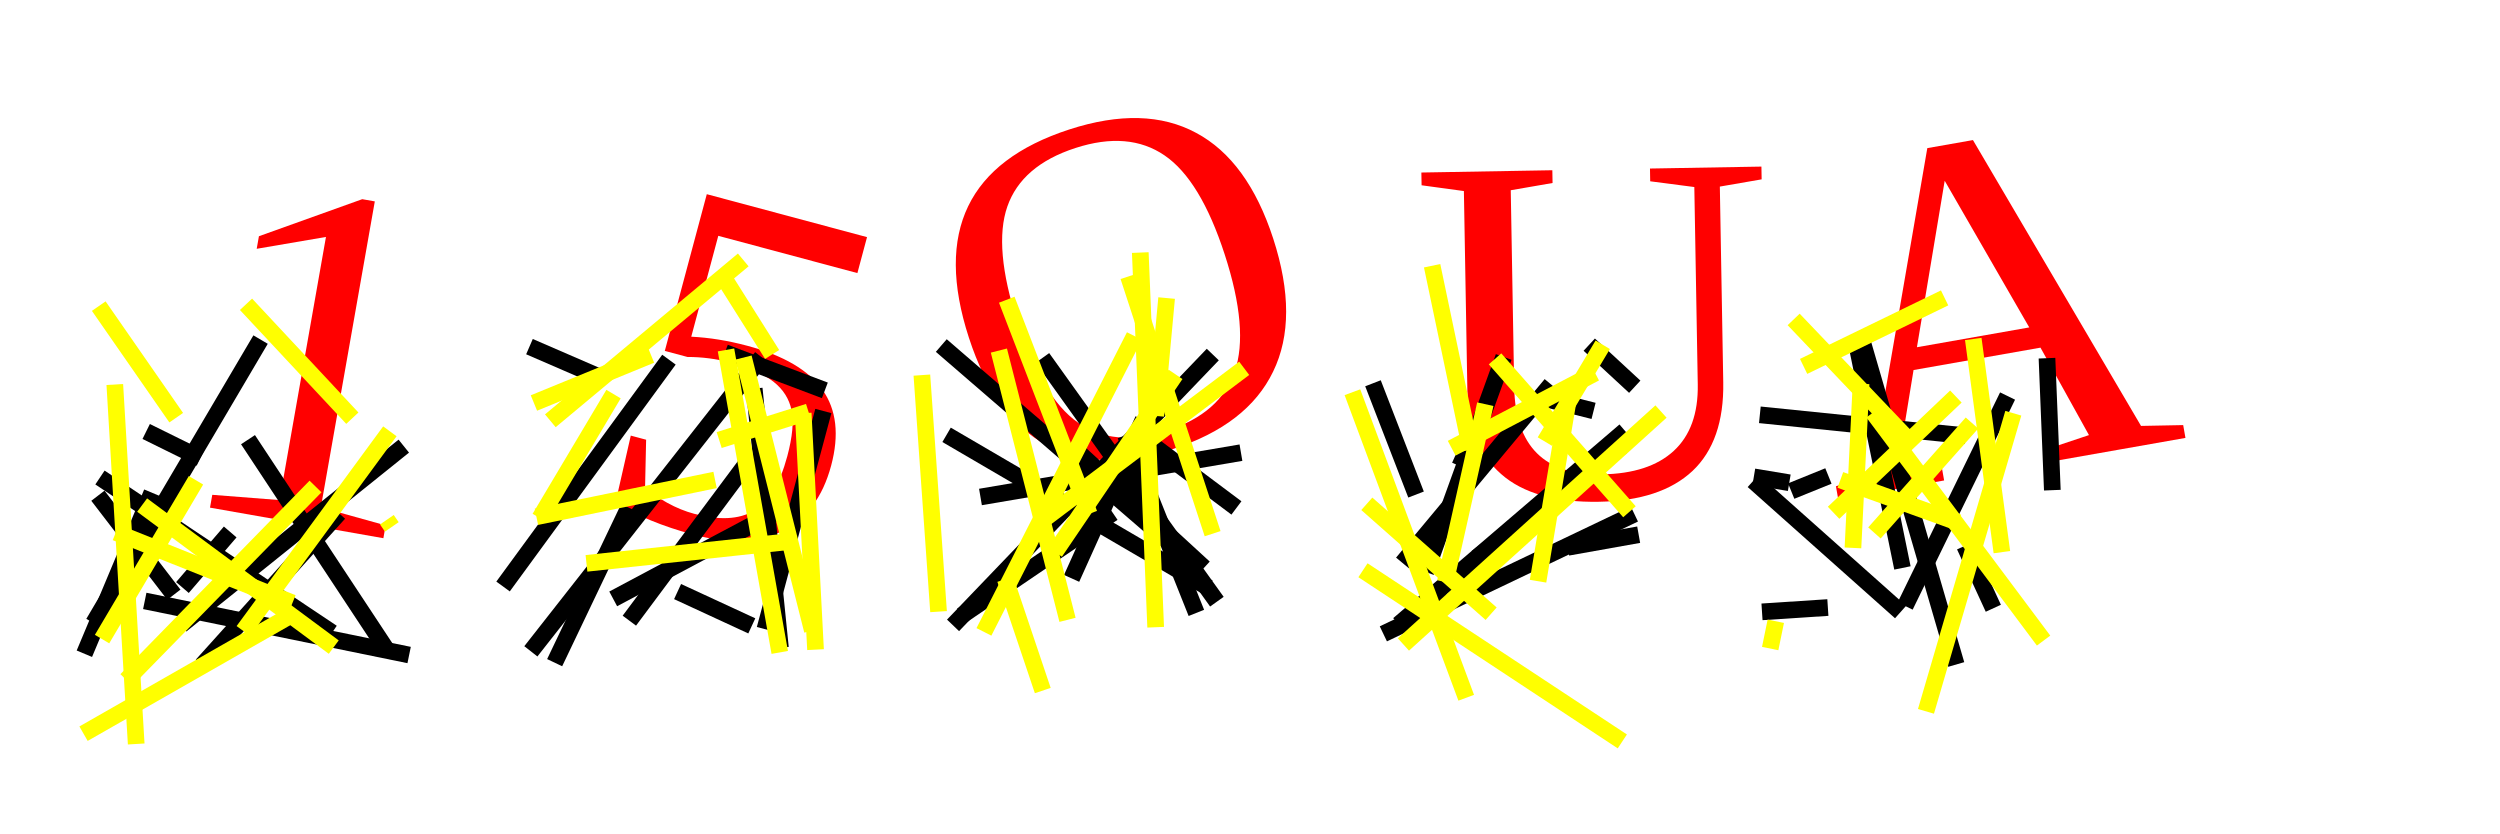
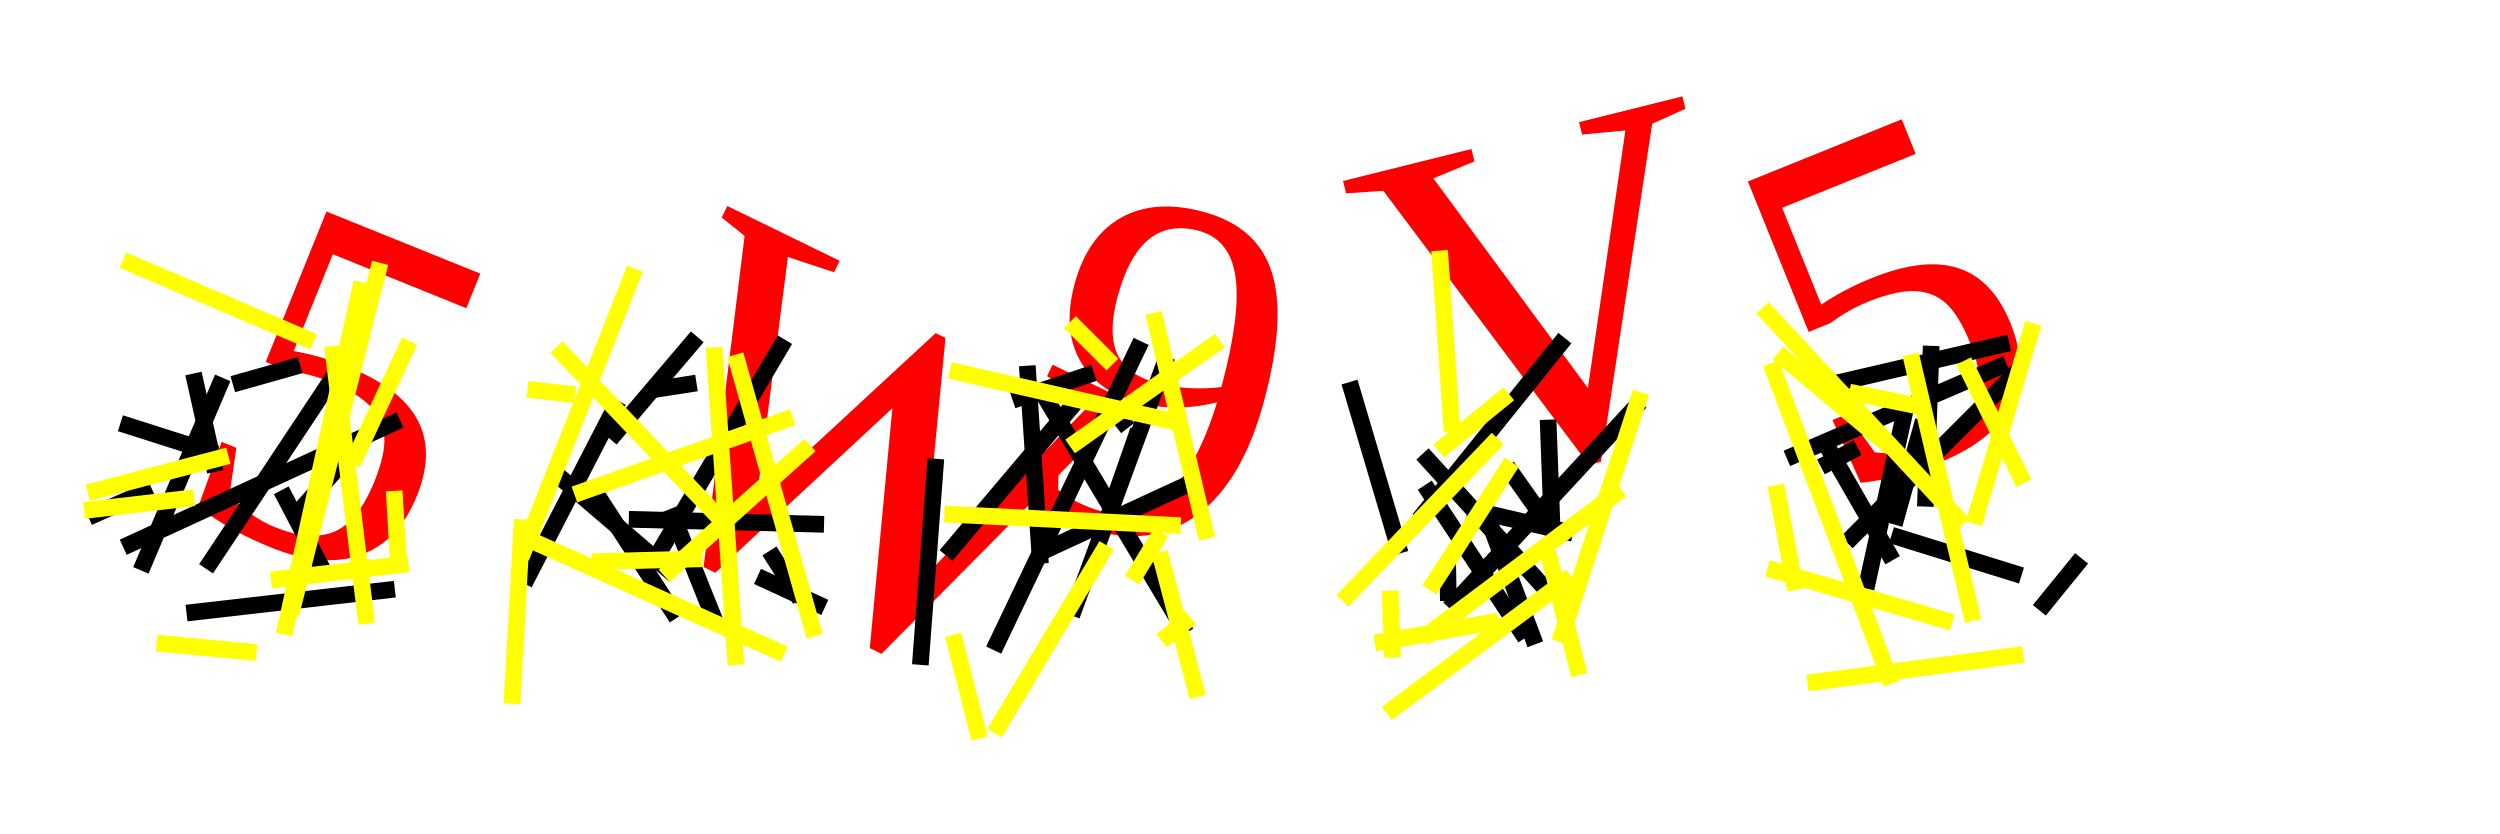
<svg xmlns="http://www.w3.org/2000/svg" baseProfile="tiny" height="50" version="1.2" width="150">
  <defs />
-   <text fill="red" font-size="30" transform="rotate(10, 10, 30)" x="10" y="30">1</text>
-   <line stroke="rgb(0%,0%,0%)" x1="14.88" x2="23.163" y1="26.38" y2="38.926" />
-   <line stroke="rgb(0%,0%,0%)" x1="12.12" x2="20.332" y1="39.91" y2="30.788" />
-   <line stroke="rgb(0%,0%,0%)" x1="24.227" x2="10.867" y1="26.768" y2="37.5" />
-   <line stroke="rgb(0%,0%,0%)" x1="5.998" x2="19.927" y1="28.651" y2="37.961" />
-   <line stroke="rgb(0%,0%,0%)" x1="15.634" x2="5.609" y1="20.375" y2="37.385" />
-   <line stroke="rgb(0%,0%,0%)" x1="8.686" x2="24.548" y1="36.055" y2="39.301" />
-   <line stroke="rgb(0%,0%,0%)" x1="9.112" x2="5.062" y1="29.561" y2="39.224" />
-   <line stroke="rgb(0%,0%,0%)" x1="5.874" x2="10.431" y1="29.743" y2="35.681" />
-   <line stroke="rgb(0%,0%,0%)" x1="13.812" x2="10.946" y1="31.918" y2="35.252" />
-   <line stroke="rgb(0%,0%,0%)" x1="12.021" x2="8.771" y1="27.492" y2="25.889" />
-   <line stroke="rgb(100%,100%,0%)" x1="23.393" x2="14.599" y1="25.879" y2="37.859" />
-   <line stroke="rgb(100%,100%,0%)" x1="17.549" x2="6.949" y1="36.174" y2="31.945" />
-   <line stroke="rgb(100%,100%,0%)" x1="10.573" x2="5.925" y1="25.061" y2="18.367" />
-   <line stroke="rgb(100%,100%,0%)" x1="6.123" x2="11.759" y1="38.346" y2="28.817" />
-   <line stroke="rgb(100%,100%,0%)" x1="8.528" x2="20.025" y1="30.304" y2="38.826" />
-   <line stroke="rgb(100%,100%,0%)" x1="21.14" x2="14.76" y1="25.091" y2="18.258" />
-   <line stroke="rgb(100%,100%,0%)" x1="23.212" x2="23.509" y1="31.183" y2="31.614" />
-   <line stroke="rgb(100%,100%,0%)" x1="6.888" x2="8.172" y1="23.07" y2="44.639" />
-   <line stroke="rgb(100%,100%,0%)" x1="17.339" x2="5.012" y1="36.982" y2="44.021" />
-   <line stroke="rgb(100%,100%,0%)" x1="18.93" x2="7.582" y1="29.189" y2="40.799" />
-   <text fill="red" font-size="30" transform="rotate(15, 35, 30)" x="35" y="30">5</text>
-   <line stroke="rgb(0%,0%,0%)" x1="45.118" x2="37.761" y1="27.369" y2="37.24" />
-   <line stroke="rgb(0%,0%,0%)" x1="33.279" x2="37.72" y1="39.76" y2="30.457" />
-   <line stroke="rgb(0%,0%,0%)" x1="36.138" x2="31.768" y1="22.691" y2="20.798" />
-   <line stroke="rgb(0%,0%,0%)" x1="45.253" x2="46.826" y1="23.315" y2="38.864" />
-   <line stroke="rgb(0%,0%,0%)" x1="49.401" x2="45.893" y1="24.661" y2="37.749" />
-   <line stroke="rgb(0%,0%,0%)" x1="40.655" x2="45.108" y1="35.494" y2="37.553" />
-   <line stroke="rgb(0%,0%,0%)" x1="43.491" x2="49.491" y1="21.155" y2="23.422" />
-   <line stroke="rgb(0%,0%,0%)" x1="45.701" x2="31.851" y1="21.435" y2="39.08" />
-   <line stroke="rgb(0%,0%,0%)" x1="46.74" x2="36.792" y1="30.638" y2="35.933" />
-   <line stroke="rgb(0%,0%,0%)" x1="40.137" x2="30.183" y1="21.58" y2="35.19" />
-   <line stroke="rgb(100%,100%,0%)" x1="48.932" x2="48.191" y1="38.978" y2="24.789" />
-   <line stroke="rgb(100%,100%,0%)" x1="32.035" x2="39.06" y1="24.18" y2="21.3" />
-   <line stroke="rgb(100%,100%,0%)" x1="33.02" x2="44.595" y1="25.247" y2="15.596" />
-   <line stroke="rgb(100%,100%,0%)" x1="46.784" x2="43.56" y1="39.145" y2="20.995" />
-   <line stroke="rgb(100%,100%,0%)" x1="44.611" x2="48.742" y1="21.453" y2="37.836" />
-   <line stroke="rgb(100%,100%,0%)" x1="42.904" x2="32.185" y1="28.797" y2="31.006" />
-   <line stroke="rgb(100%,100%,0%)" x1="46.328" x2="43.572" y1="21.267" y2="16.894" />
-   <line stroke="rgb(100%,100%,0%)" x1="43.151" x2="48.511" y1="26.403" y2="24.712" />
-   <line stroke="rgb(100%,100%,0%)" x1="32.385" x2="36.812" y1="31.085" y2="23.646" />
-   <line stroke="rgb(100%,100%,0%)" x1="47.743" x2="35.188" y1="32.452" y2="33.801" />
-   <text fill="red" font-size="30" transform="rotate(-18, 60, 30)" x="60" y="30">O</text>
-   <line stroke="rgb(0%,0%,0%)" x1="58.828" x2="74.457" y1="29.819" y2="27.16" />
-   <line stroke="rgb(0%,0%,0%)" x1="73.013" x2="62.545" y1="36.101" y2="21.476" />
-   <line stroke="rgb(0%,0%,0%)" x1="72.246" x2="64.603" y1="34.063" y2="27.044" />
-   <line stroke="rgb(0%,0%,0%)" x1="57.702" x2="66.771" y1="36.937" y2="30.777" />
-   <line stroke="rgb(0%,0%,0%)" x1="71.232" x2="56.477" y1="33.476" y2="20.732" />
-   <line stroke="rgb(0%,0%,0%)" x1="67.526" x2="71.782" y1="26.112" y2="36.774" />
-   <line stroke="rgb(0%,0%,0%)" x1="68.643" x2="74.186" y1="26.325" y2="30.477" />
-   <line stroke="rgb(0%,0%,0%)" x1="57.182" x2="72.767" y1="37.522" y2="21.272" />
-   <line stroke="rgb(0%,0%,0%)" x1="72.506" x2="56.795" y1="35.266" y2="26.09" />
-   <line stroke="rgb(0%,0%,0%)" x1="64.296" x2="68.587" y1="34.703" y2="25.183" />
-   <line stroke="rgb(100%,100%,0%)" x1="62.569" x2="74.651" y1="31.203" y2="22.098" />
-   <line stroke="rgb(100%,100%,0%)" x1="64.051" x2="59.933" y1="37.19" y2="21.034" />
-   <line stroke="rgb(100%,100%,0%)" x1="70.533" x2="63.301" y1="22.463" y2="33.124" />
-   <line stroke="rgb(100%,100%,0%)" x1="69.34" x2="68.417" y1="37.634" y2="15.154" />
-   <line stroke="rgb(100%,100%,0%)" x1="60.316" x2="62.566" y1="34.751" y2="41.433" />
-   <line stroke="rgb(100%,100%,0%)" x1="56.313" x2="55.312" y1="36.696" y2="22.506" />
-   <line stroke="rgb(100%,100%,0%)" x1="69.343" x2="69.997" y1="24.954" y2="17.883" />
-   <line stroke="rgb(100%,100%,0%)" x1="59.035" x2="68.063" y1="37.913" y2="20.162" />
-   <line stroke="rgb(100%,100%,0%)" x1="72.757" x2="67.709" y1="32.021" y2="16.585" />
-   <line stroke="rgb(100%,100%,0%)" x1="65.354" x2="60.406" y1="30.833" y2="17.982" />
-   <text fill="red" font-size="30" transform="rotate(-1, 85, 30)" x="85" y="30">U</text>
-   <line stroke="rgb(0%,0%,0%)" x1="98.085" x2="95.355" y1="23.204" y2="20.679" />
-   <line stroke="rgb(0%,0%,0%)" x1="84.148" x2="93.064" y1="33.776" y2="23.066" />
-   <line stroke="rgb(0%,0%,0%)" x1="98.32" x2="94.061" y1="32.081" y2="32.841" />
-   <line stroke="rgb(0%,0%,0%)" x1="97.494" x2="83.918" y1="25.847" y2="37.467" />
-   <line stroke="rgb(0%,0%,0%)" x1="95.614" x2="92.977" y1="24.653" y2="23.99" />
-   <line stroke="rgb(0%,0%,0%)" x1="97.311" x2="88.594" y1="26.774" y2="33.463" />
-   <line stroke="rgb(0%,0%,0%)" x1="84.963" x2="82.379" y1="29.673" y2="22.996" />
-   <line stroke="rgb(0%,0%,0%)" x1="87.584" x2="88.327" y1="27.967" y2="26.295" />
-   <line stroke="rgb(0%,0%,0%)" x1="90.221" x2="85.552" y1="21.418" y2="34.323" />
-   <line stroke="rgb(0%,0%,0%)" x1="98.063" x2="83.001" y1="30.841" y2="38.031" />
-   <line stroke="rgb(100%,100%,0%)" x1="95.707" x2="87.1" y1="22.384" y2="26.893" />
-   <line stroke="rgb(100%,100%,0%)" x1="81.145" x2="87.973" y1="23.533" y2="41.865" />
-   <line stroke="rgb(100%,100%,0%)" x1="81.778" x2="97.339" y1="34.215" y2="44.485" />
-   <line stroke="rgb(100%,100%,0%)" x1="94.216" x2="92.282" y1="23.286" y2="34.873" />
-   <line stroke="rgb(100%,100%,0%)" x1="89.702" x2="97.767" y1="21.531" y2="30.706" />
-   <line stroke="rgb(100%,100%,0%)" x1="88.242" x2="85.927" y1="26.978" y2="15.944" />
-   <line stroke="rgb(100%,100%,0%)" x1="96.165" x2="92.692" y1="20.686" y2="26.495" />
-   <line stroke="rgb(100%,100%,0%)" x1="89.118" x2="86.72" y1="24.251" y2="34.924" />
-   <line stroke="rgb(100%,100%,0%)" x1="89.468" x2="82.009" y1="36.823" y2="30.229" />
-   <line stroke="rgb(100%,100%,0%)" x1="99.66" x2="84.204" y1="24.692" y2="38.668" />
-   <text fill="red" font-size="30" transform="rotate(-10, 110, 30)" x="110" y="30">A</text>
-   <line stroke="rgb(0%,0%,0%)" x1="111.742" x2="117.374" y1="20.491" y2="39.869" />
-   <line stroke="rgb(0%,0%,0%)" x1="109.705" x2="107.472" y1="28.559" y2="29.464" />
-   <line stroke="rgb(0%,0%,0%)" x1="123.14" x2="122.819" y1="29.41" y2="21.491" />
-   <line stroke="rgb(0%,0%,0%)" x1="107.356" x2="105.229" y1="28.965" y2="28.611" />
-   <line stroke="rgb(0%,0%,0%)" x1="105.72" x2="109.672" y1="36.711" y2="36.452" />
-   <line stroke="rgb(0%,0%,0%)" x1="114.146" x2="111.405" y1="34.076" y2="20.682" />
-   <line stroke="rgb(0%,0%,0%)" x1="117.931" x2="105.591" y1="26.146" y2="24.889" />
-   <line stroke="rgb(0%,0%,0%)" x1="119.599" x2="117.877" y1="36.496" y2="32.756" />
-   <line stroke="rgb(0%,0%,0%)" x1="114.034" x2="105.194" y1="36.722" y2="28.85" />
-   <line stroke="rgb(0%,0%,0%)" x1="114.31" x2="120.454" y1="36.36" y2="23.762" />
-   <line stroke="rgb(100%,100%,0%)" x1="106.548" x2="106.211" y1="37.276" y2="38.913" />
-   <line stroke="rgb(100%,100%,0%)" x1="112.466" x2="118.318" y1="31.976" y2="25.381" />
-   <line stroke="rgb(100%,100%,0%)" x1="120.113" x2="118.396" y1="33.129" y2="20.338" />
-   <line stroke="rgb(100%,100%,0%)" x1="117.353" x2="110.015" y1="23.793" y2="30.767" />
-   <line stroke="rgb(100%,100%,0%)" x1="108.217" x2="116.676" y1="21.984" y2="17.874" />
-   <line stroke="rgb(100%,100%,0%)" x1="114.334" x2="107.619" y1="26.204" y2="19.166" />
-   <line stroke="rgb(100%,100%,0%)" x1="112.384" x2="122.615" y1="24.748" y2="38.435" />
-   <line stroke="rgb(100%,100%,0%)" x1="111.663" x2="111.177" y1="23.024" y2="32.874" />
-   <line stroke="rgb(100%,100%,0%)" x1="120.798" x2="115.558" y1="24.794" y2="42.681" />
-   <line stroke="rgb(100%,100%,0%)" x1="110.422" x2="117.5" y1="28.796" y2="31.355" />
+   <text fill="red" font-size="30" transform="rotate(22, 10, 30)" x="10" y="30">5</text>
+   <line stroke="rgb(0%,0%,0%)" x1="17.477" x2="22.947" y1="31.213" y2="25.044" />
+   <line stroke="rgb(0%,0%,0%)" x1="12.922" x2="11.607" y1="28.306" y2="22.411" />
+   <line stroke="rgb(0%,0%,0%)" x1="23.998" x2="7.394" y1="25.198" y2="32.833" />
+   <line stroke="rgb(0%,0%,0%)" x1="5.31" x2="9.108" y1="31.038" y2="29.327" />
+   <line stroke="rgb(0%,0%,0%)" x1="18.01" x2="13.968" y1="21.908" y2="23.05" />
+   <line stroke="rgb(0%,0%,0%)" x1="16.875" x2="19.589" y1="29.416" y2="34.597" />
+   <line stroke="rgb(0%,0%,0%)" x1="13.363" x2="8.451" y1="22.672" y2="34.223" />
+   <line stroke="rgb(0%,0%,0%)" x1="12.992" x2="7.224" y1="27.232" y2="25.396" />
+   <line stroke="rgb(0%,0%,0%)" x1="12.364" x2="20.596" y1="34.13" y2="21.727" />
+   <line stroke="rgb(0%,0%,0%)" x1="11.191" x2="23.69" y1="36.783" y2="35.35" />
+   <line stroke="rgb(100%,100%,0%)" x1="23.938" x2="23.651" y1="34.319" y2="29.453" />
+   <line stroke="rgb(100%,100%,0%)" x1="17.457" x2="22.807" y1="36.828" y2="15.77" />
+   <line stroke="rgb(100%,100%,0%)" x1="21.998" x2="19.947" y1="37.415" y2="20.762" />
+   <line stroke="rgb(100%,100%,0%)" x1="21.143" x2="24.576" y1="27.831" y2="20.472" />
+   <line stroke="rgb(100%,100%,0%)" x1="17.042" x2="21.71" y1="38.072" y2="16.928" />
+   <line stroke="rgb(100%,100%,0%)" x1="5.267" x2="13.699" y1="29.56" y2="27.345" />
+   <line stroke="rgb(100%,100%,0%)" x1="18.815" x2="7.367" y1="20.51" y2="15.605" />
+   <line stroke="rgb(100%,100%,0%)" x1="11.65" x2="5.044" y1="29.86" y2="30.629" />
+   <line stroke="rgb(100%,100%,0%)" x1="16.255" x2="24.513" y1="34.803" y2="33.824" />
+   <line stroke="rgb(100%,100%,0%)" x1="15.394" x2="9.4" y1="39.156" y2="38.581" />
+   <text fill="red" font-size="30" transform="rotate(26, 35, 30)" x="35" y="30">W</text>
+   <line stroke="rgb(0%,0%,0%)" x1="46.166" x2="48.008" y1="33.054" y2="35.963" />
+   <line stroke="rgb(0%,0%,0%)" x1="45.451" x2="49.488" y1="34.585" y2="36.447" />
+   <line stroke="rgb(0%,0%,0%)" x1="39.374" x2="47.095" y1="33.439" y2="20.383" />
+   <line stroke="rgb(0%,0%,0%)" x1="37.101" x2="31.454" y1="24.062" y2="35.013" />
+   <line stroke="rgb(0%,0%,0%)" x1="41.834" x2="36.616" y1="20.21" y2="26.35" />
+   <line stroke="rgb(0%,0%,0%)" x1="37.728" x2="49.442" y1="31.158" y2="31.46" />
+   <line stroke="rgb(0%,0%,0%)" x1="40.209" x2="43.024" y1="30.537" y2="37.564" />
+   <line stroke="rgb(0%,0%,0%)" x1="40.464" x2="33.4" y1="34.507" y2="28.464" />
+   <line stroke="rgb(0%,0%,0%)" x1="39.198" x2="41.789" y1="23.381" y2="22.98" />
+   <line stroke="rgb(0%,0%,0%)" x1="35.794" x2="40.609" y1="29.652" y2="37.072" />
+   <line stroke="rgb(100%,100%,0%)" x1="42.149" x2="35.513" y1="33.526" y2="33.702" />
+   <line stroke="rgb(100%,100%,0%)" x1="39.854" x2="48.595" y1="34.557" y2="26.699" />
+   <line stroke="rgb(100%,100%,0%)" x1="47.563" x2="34.465" y1="25.03" y2="29.667" />
+   <line stroke="rgb(100%,100%,0%)" x1="31.651" x2="34.505" y1="23.357" y2="23.686" />
+   <line stroke="rgb(100%,100%,0%)" x1="42.843" x2="44.16" y1="20.841" y2="39.893" />
+   <line stroke="rgb(100%,100%,0%)" x1="48.883" x2="44.116" y1="38.171" y2="21.28" />
+   <line stroke="rgb(100%,100%,0%)" x1="31.265" x2="38.101" y1="33.452" y2="16.117" />
+   <line stroke="rgb(100%,100%,0%)" x1="31.334" x2="30.722" y1="31.166" y2="42.215" />
+   <line stroke="rgb(100%,100%,0%)" x1="33.391" x2="43.228" y1="20.826" y2="31.145" />
+   <line stroke="rgb(100%,100%,0%)" x1="31.635" x2="47.05" y1="32.323" y2="39.251" />
+   <text fill="red" font-size="30" transform="rotate(15, 60, 30)" x="60" y="30">9</text>
+   <line stroke="rgb(0%,0%,0%)" x1="66.233" x2="67.663" y1="23.858" y2="25.682" />
+   <line stroke="rgb(0%,0%,0%)" x1="62.427" x2="61.637" y1="33.811" y2="21.942" />
+   <line stroke="rgb(0%,0%,0%)" x1="70.022" x2="64.302" y1="21.403" y2="36.933" />
+   <line stroke="rgb(0%,0%,0%)" x1="68.468" x2="59.62" y1="20.483" y2="39.006" />
+   <line stroke="rgb(0%,0%,0%)" x1="64.664" x2="56.76" y1="23.979" y2="33.333" />
+   <line stroke="rgb(0%,0%,0%)" x1="60.761" x2="65.638" y1="24.017" y2="22.375" />
+   <line stroke="rgb(0%,0%,0%)" x1="71.163" x2="62.32" y1="37.978" y2="23.184" />
+   <line stroke="rgb(0%,0%,0%)" x1="68.3" x2="66.71" y1="25.814" y2="30.37" />
+   <line stroke="rgb(0%,0%,0%)" x1="56.151" x2="55.22" y1="27.528" y2="39.891" />
+   <line stroke="rgb(0%,0%,0%)" x1="62.49" x2="71.2" y1="33.118" y2="29.091" />
+   <line stroke="rgb(100%,100%,0%)" x1="66.745" x2="64.198" y1="21.87" y2="19.328" />
+   <line stroke="rgb(100%,100%,0%)" x1="56.667" x2="70.844" y1="30.844" y2="31.541" />
+   <line stroke="rgb(100%,100%,0%)" x1="69.698" x2="71.442" y1="38.447" y2="37.057" />
+   <line stroke="rgb(100%,100%,0%)" x1="69.576" x2="71.864" y1="33.145" y2="41.817" />
+   <line stroke="rgb(100%,100%,0%)" x1="66.399" x2="59.676" y1="32.724" y2="43.986" />
+   <line stroke="rgb(100%,100%,0%)" x1="57.185" x2="58.778" y1="38.093" y2="44.318" />
+   <line stroke="rgb(100%,100%,0%)" x1="72.419" x2="69.217" y1="32.323" y2="18.776" />
+   <line stroke="rgb(100%,100%,0%)" x1="70.615" x2="56.996" y1="25.336" y2="22.226" />
+   <line stroke="rgb(100%,100%,0%)" x1="69.668" x2="67.921" y1="31.945" y2="34.811" />
+   <line stroke="rgb(100%,100%,0%)" x1="73.196" x2="64.204" y1="20.432" y2="26.789" />
+   <text fill="red" font-size="30" transform="rotate(-14, 85, 30)" x="85" y="30">V</text>
+   <line stroke="rgb(0%,0%,0%)" x1="88.095" x2="94.385" y1="30.541" y2="32.001" />
+   <line stroke="rgb(0%,0%,0%)" x1="91.519" x2="85.485" y1="38.269" y2="29.112" />
+   <line stroke="rgb(0%,0%,0%)" x1="85.348" x2="92.647" y1="27.237" y2="35.246" />
+   <line stroke="rgb(0%,0%,0%)" x1="84.014" x2="80.972" y1="33.2" y2="22.923" />
+   <line stroke="rgb(0%,0%,0%)" x1="93.117" x2="92.885" y1="31.432" y2="25.181" />
+   <line stroke="rgb(0%,0%,0%)" x1="93.434" x2="90.419" y1="32.252" y2="27.989" />
+   <line stroke="rgb(0%,0%,0%)" x1="88.984" x2="92.121" y1="30.348" y2="38.654" />
+   <line stroke="rgb(0%,0%,0%)" x1="86.964" x2="98.412" y1="36.49" y2="24.121" />
+   <line stroke="rgb(0%,0%,0%)" x1="93.892" x2="85.14" y1="20.287" y2="31.168" />
+   <line stroke="rgb(0%,0%,0%)" x1="86.901" x2="86.857" y1="36.057" y2="33.591" />
+   <line stroke="rgb(100%,100%,0%)" x1="97.266" x2="85.376" y1="29.375" y2="38.293" />
+   <line stroke="rgb(100%,100%,0%)" x1="89.865" x2="80.544" y1="26.316" y2="36.052" />
+   <line stroke="rgb(100%,100%,0%)" x1="93.578" x2="98.454" y1="38.515" y2="23.539" />
+   <line stroke="rgb(100%,100%,0%)" x1="94.269" x2="83.207" y1="34.585" y2="42.805" />
+   <line stroke="rgb(100%,100%,0%)" x1="92.878" x2="94.761" y1="33.13" y2="40.504" />
+   <line stroke="rgb(100%,100%,0%)" x1="83.406" x2="83.557" y1="35.444" y2="39.452" />
+   <line stroke="rgb(100%,100%,0%)" x1="86.327" x2="90.528" y1="27.058" y2="23.626" />
+   <line stroke="rgb(100%,100%,0%)" x1="90.716" x2="85.768" y1="27.728" y2="35.385" />
+   <line stroke="rgb(100%,100%,0%)" x1="89.902" x2="82.489" y1="37.258" y2="38.589" />
+   <line stroke="rgb(100%,100%,0%)" x1="87.125" x2="86.376" y1="25.868" y2="15.038" />
+   <text fill="red" font-size="30" transform="rotate(-22, 110, 30)" x="110" y="30">5</text>
+   <line stroke="rgb(0%,0%,0%)" x1="124.895" x2="122.36" y1="33.502" y2="36.618" />
+   <line stroke="rgb(0%,0%,0%)" x1="121.289" x2="113.49" y1="34.533" y2="32.109" />
+   <line stroke="rgb(0%,0%,0%)" x1="113.658" x2="115.399" y1="31.472" y2="25.237" />
+   <line stroke="rgb(0%,0%,0%)" x1="111.459" x2="109.255" y1="26.86" y2="28.016" />
+   <line stroke="rgb(0%,0%,0%)" x1="121.131" x2="110.801" y1="22.197" y2="32.543" />
+   <line stroke="rgb(0%,0%,0%)" x1="115.522" x2="115.872" y1="30.395" y2="20.751" />
+   <line stroke="rgb(0%,0%,0%)" x1="120.556" x2="109.501" y1="20.573" y2="23.143" />
+   <line stroke="rgb(0%,0%,0%)" x1="111.964" x2="114.439" y1="35.315" y2="24.031" />
+   <line stroke="rgb(0%,0%,0%)" x1="120.392" x2="107.212" y1="21.823" y2="27.503" />
+   <line stroke="rgb(0%,0%,0%)" x1="109.468" x2="113.557" y1="26.499" y2="33.614" />
+   <line stroke="rgb(100%,100%,0%)" x1="117.799" x2="105.753" y1="31.443" y2="18.476" />
+   <line stroke="rgb(100%,100%,0%)" x1="115.401" x2="110.958" y1="24.427" y2="23.526" />
+   <line stroke="rgb(100%,100%,0%)" x1="117.126" x2="106.046" y1="37.346" y2="34.104" />
+   <line stroke="rgb(100%,100%,0%)" x1="113.461" x2="106.678" y1="26.856" y2="21.186" />
+   <line stroke="rgb(100%,100%,0%)" x1="118.433" x2="121.995" y1="31.422" y2="19.4" />
+   <line stroke="rgb(100%,100%,0%)" x1="118.383" x2="114.638" y1="37.251" y2="21.26" />
+   <line stroke="rgb(100%,100%,0%)" x1="106.552" x2="107.734" y1="29.11" y2="35.394" />
+   <line stroke="rgb(100%,100%,0%)" x1="106.252" x2="113.493" y1="21.804" y2="41.021" />
+   <line stroke="rgb(100%,100%,0%)" x1="121.395" x2="108.449" y1="39.27" y2="40.979" />
+   <line stroke="rgb(100%,100%,0%)" x1="121.437" x2="117.82" y1="28.995" y2="21.66" />
</svg>
